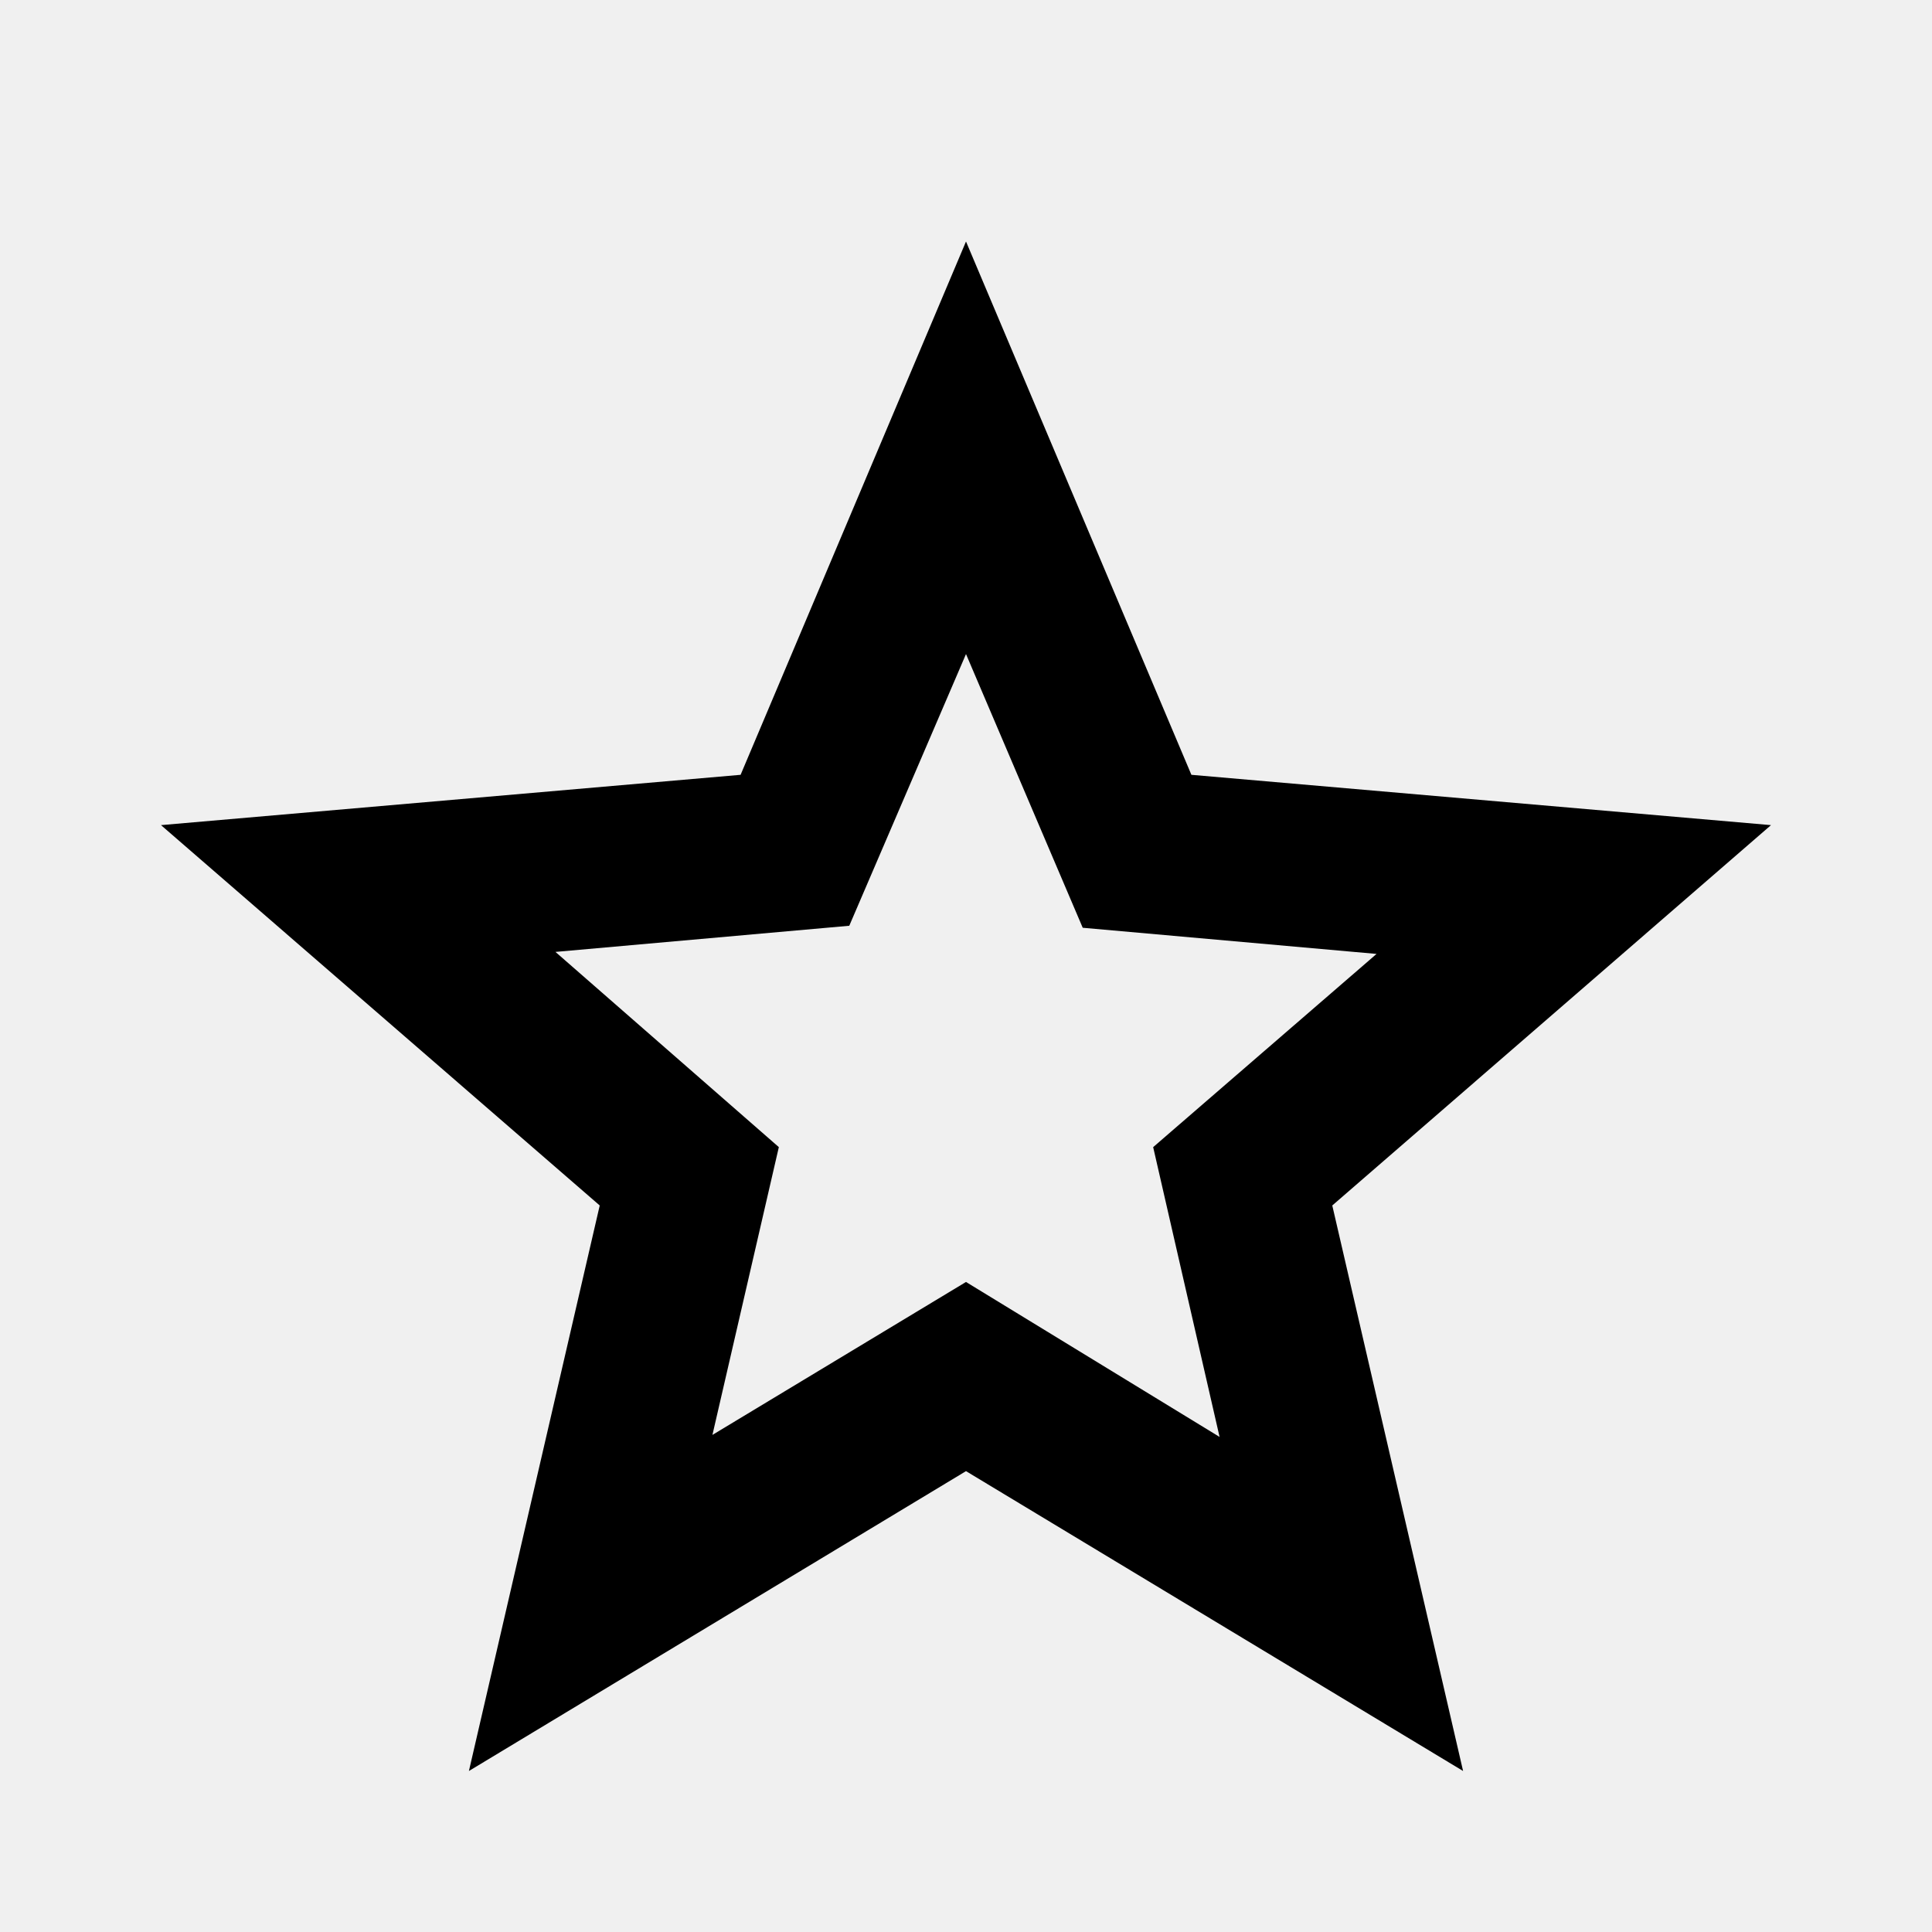
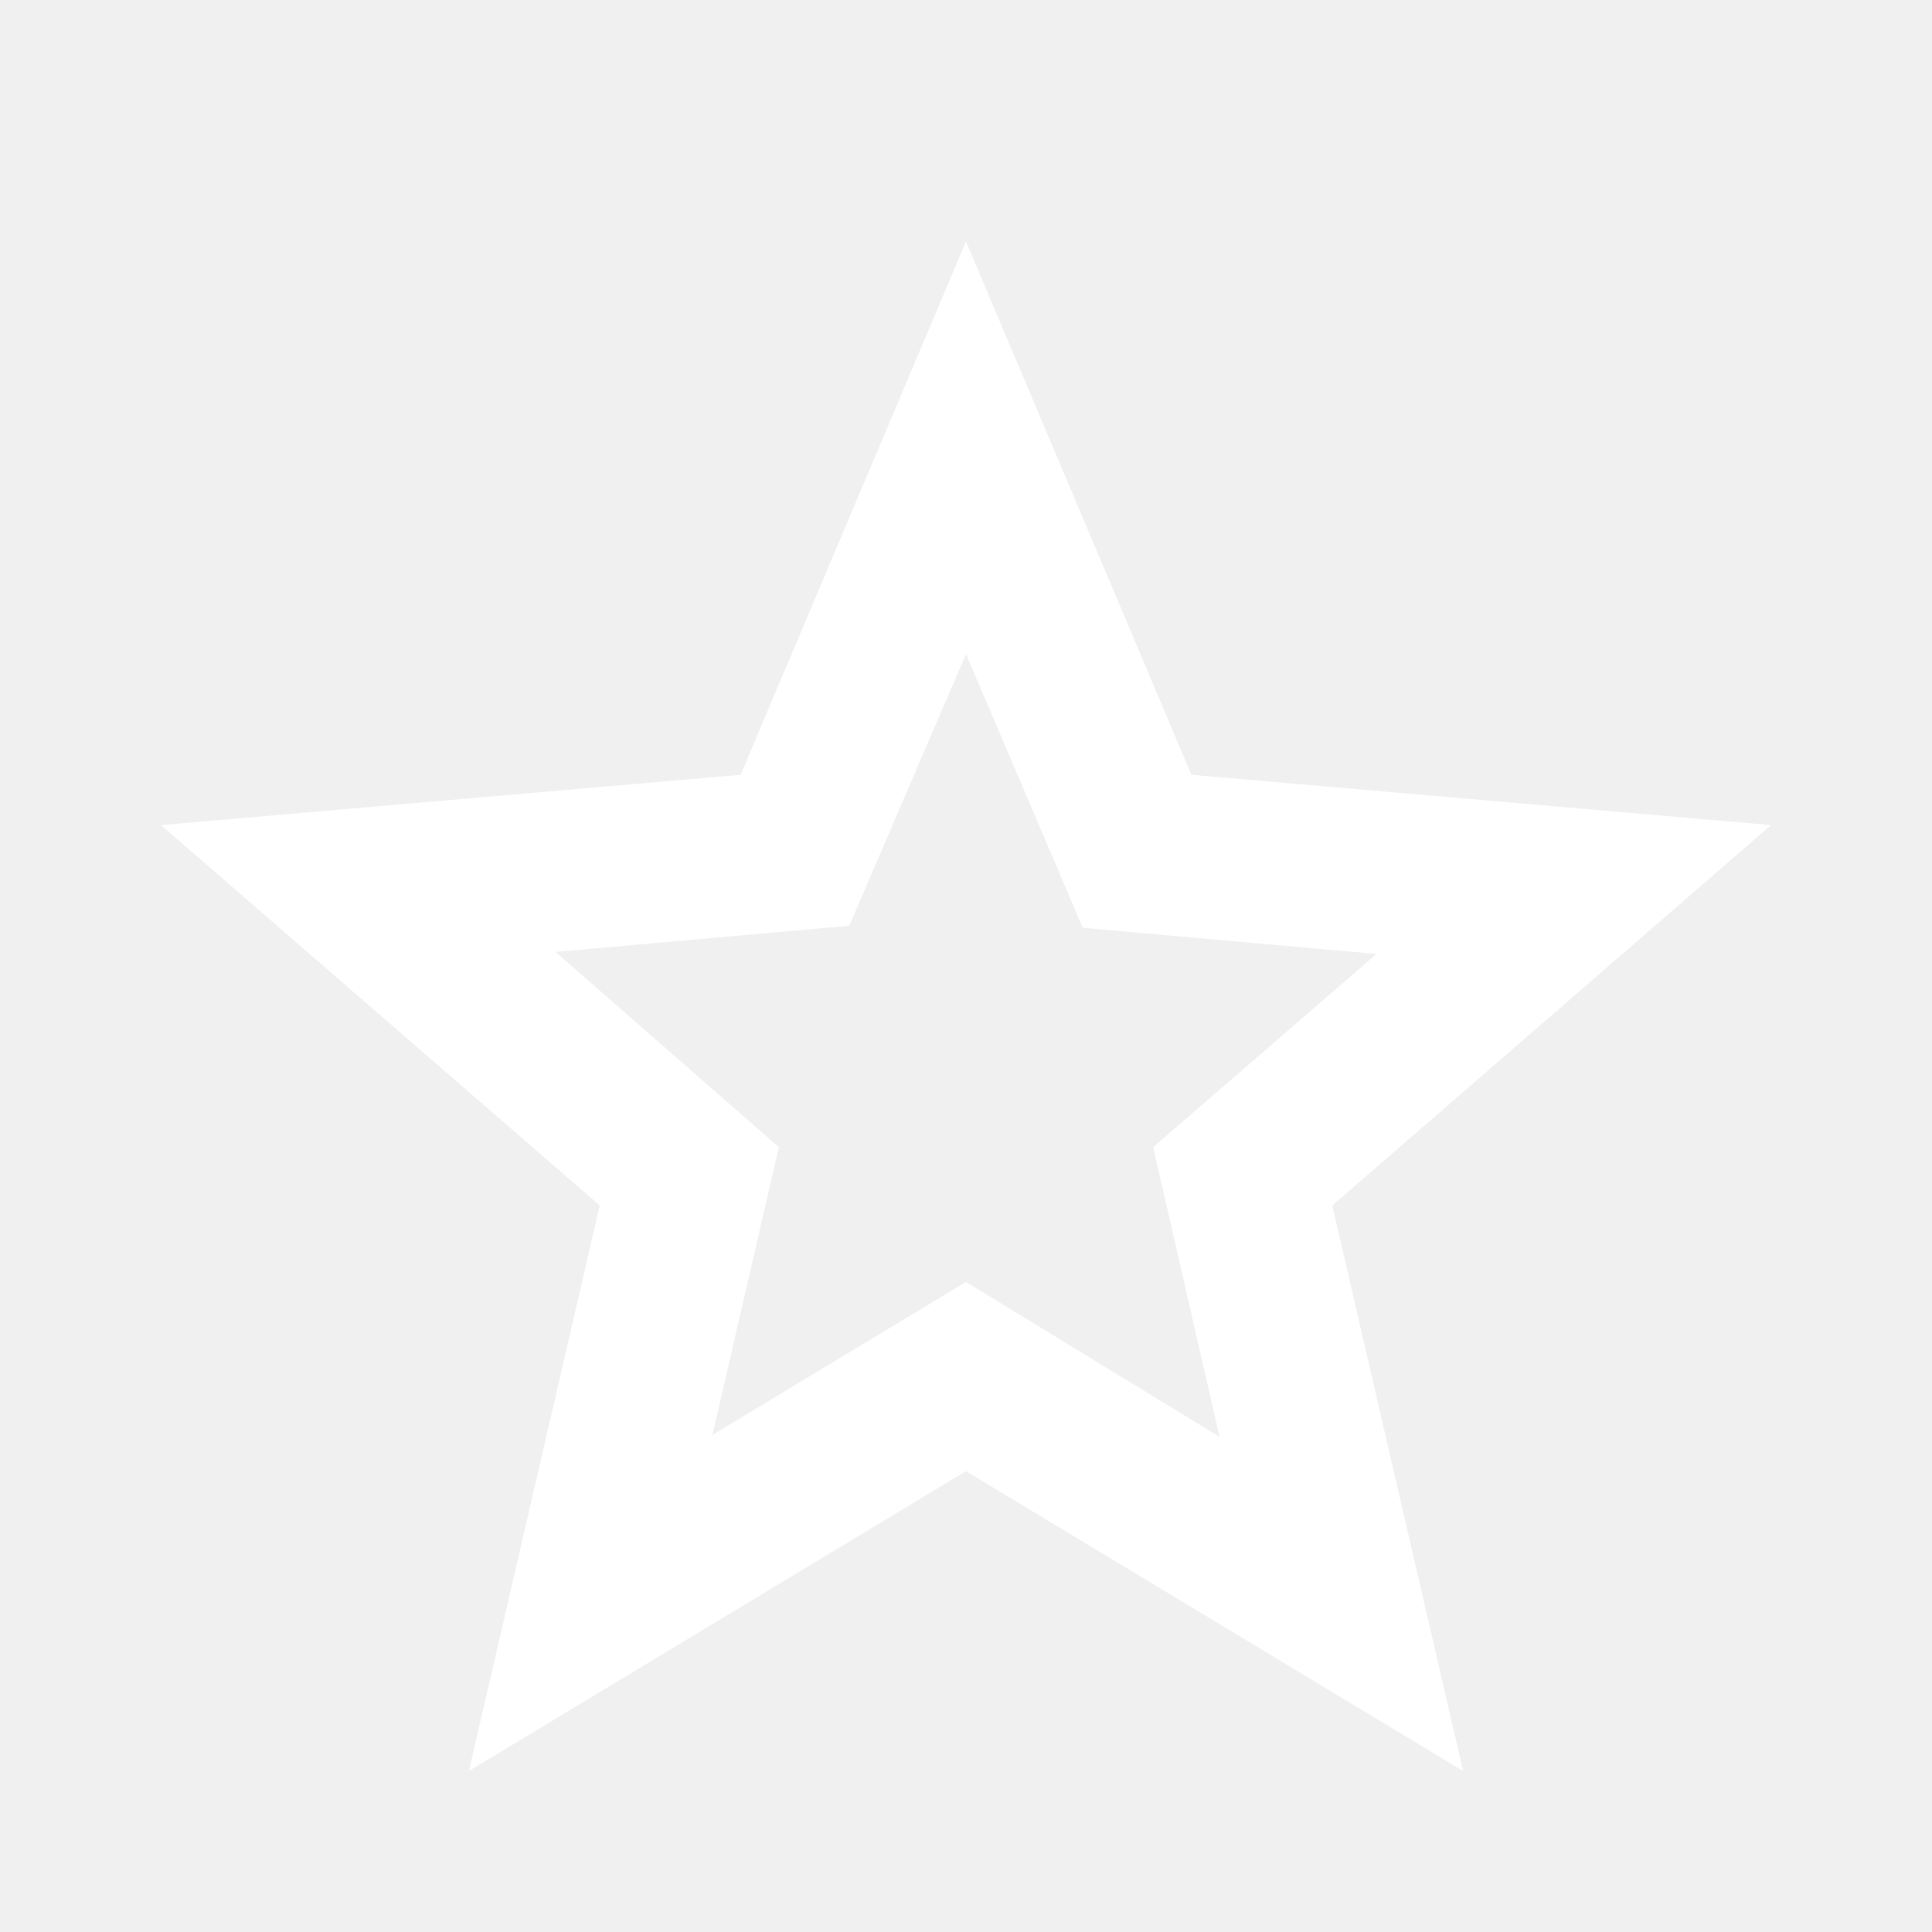
- <svg xmlns="http://www.w3.org/2000/svg" height="24" viewBox="0 -960 960 960" width="24">
+ <svg xmlns="http://www.w3.org/2000/svg" height="24" viewBox="0 -960 960 960" width="24" fill="White">
  <path d="m354-247 126-76 126 77-33-144 111-96-146-13-58-136-58 135-146 13 111 97-33 143ZM233-80l65-281L80-550l288-25 112-265 112 265 288 25-218 189 65 281-247-149L233-80Zm247-350Z" />
</svg>
